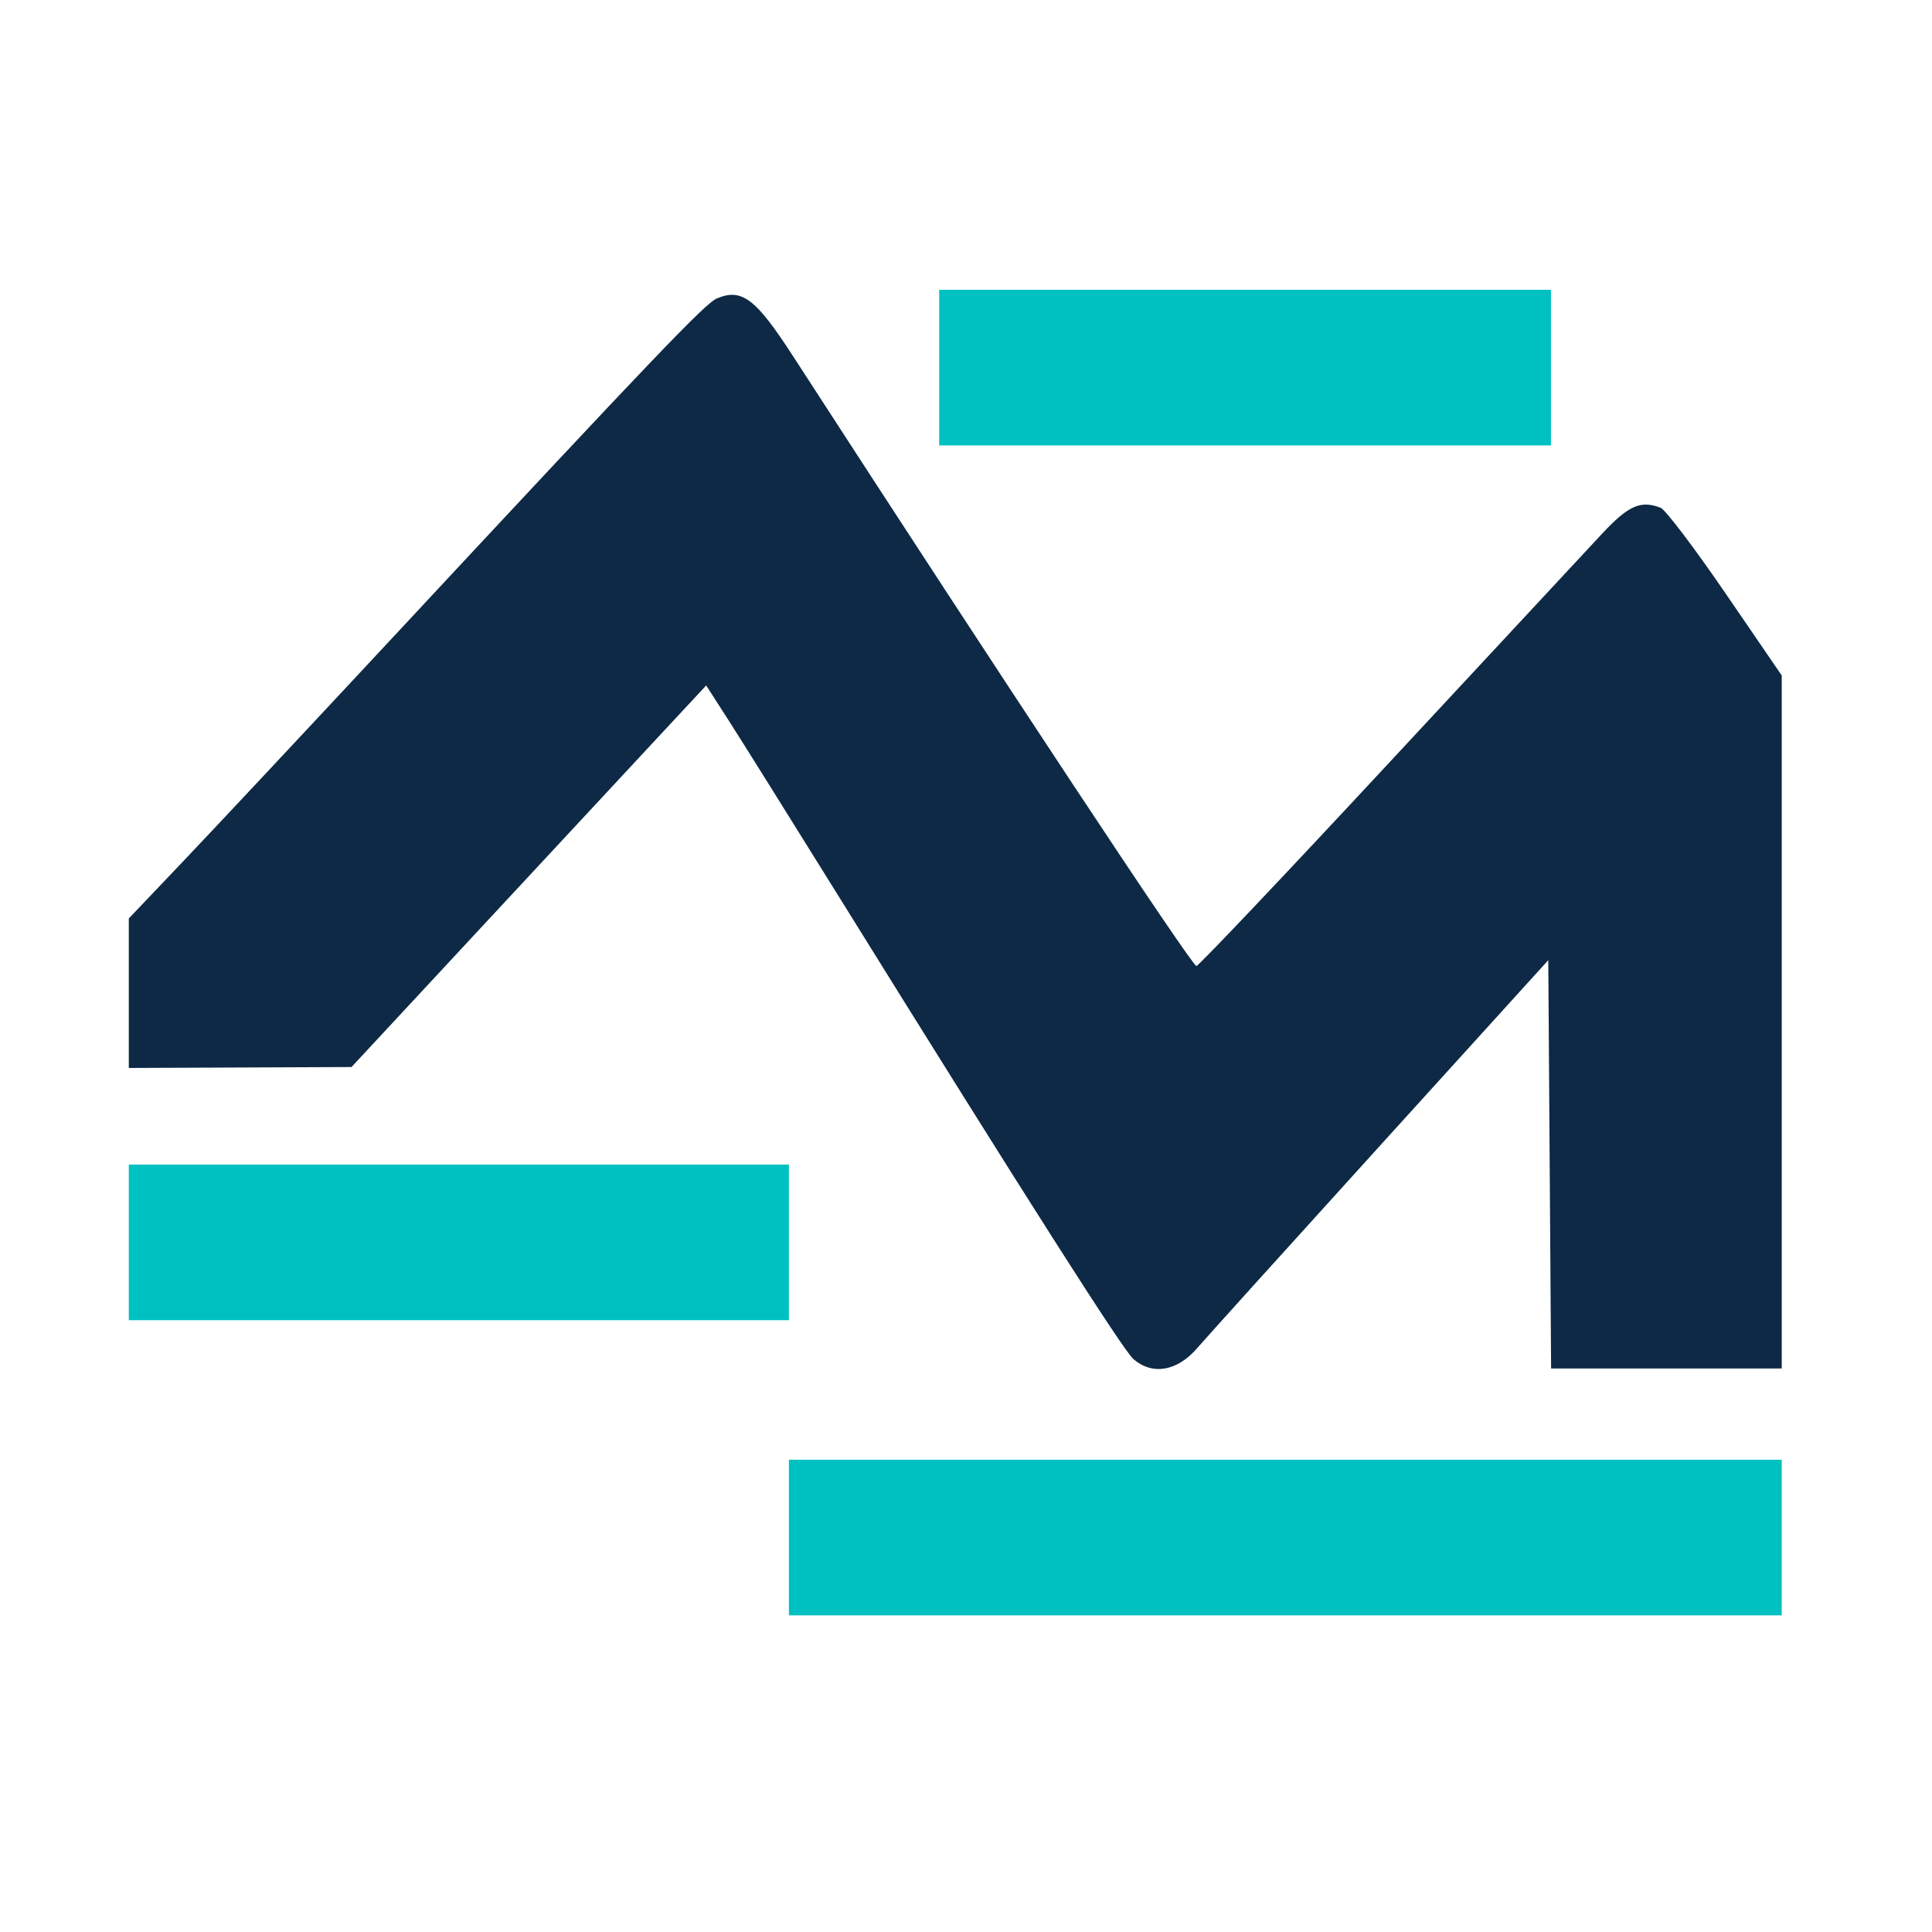
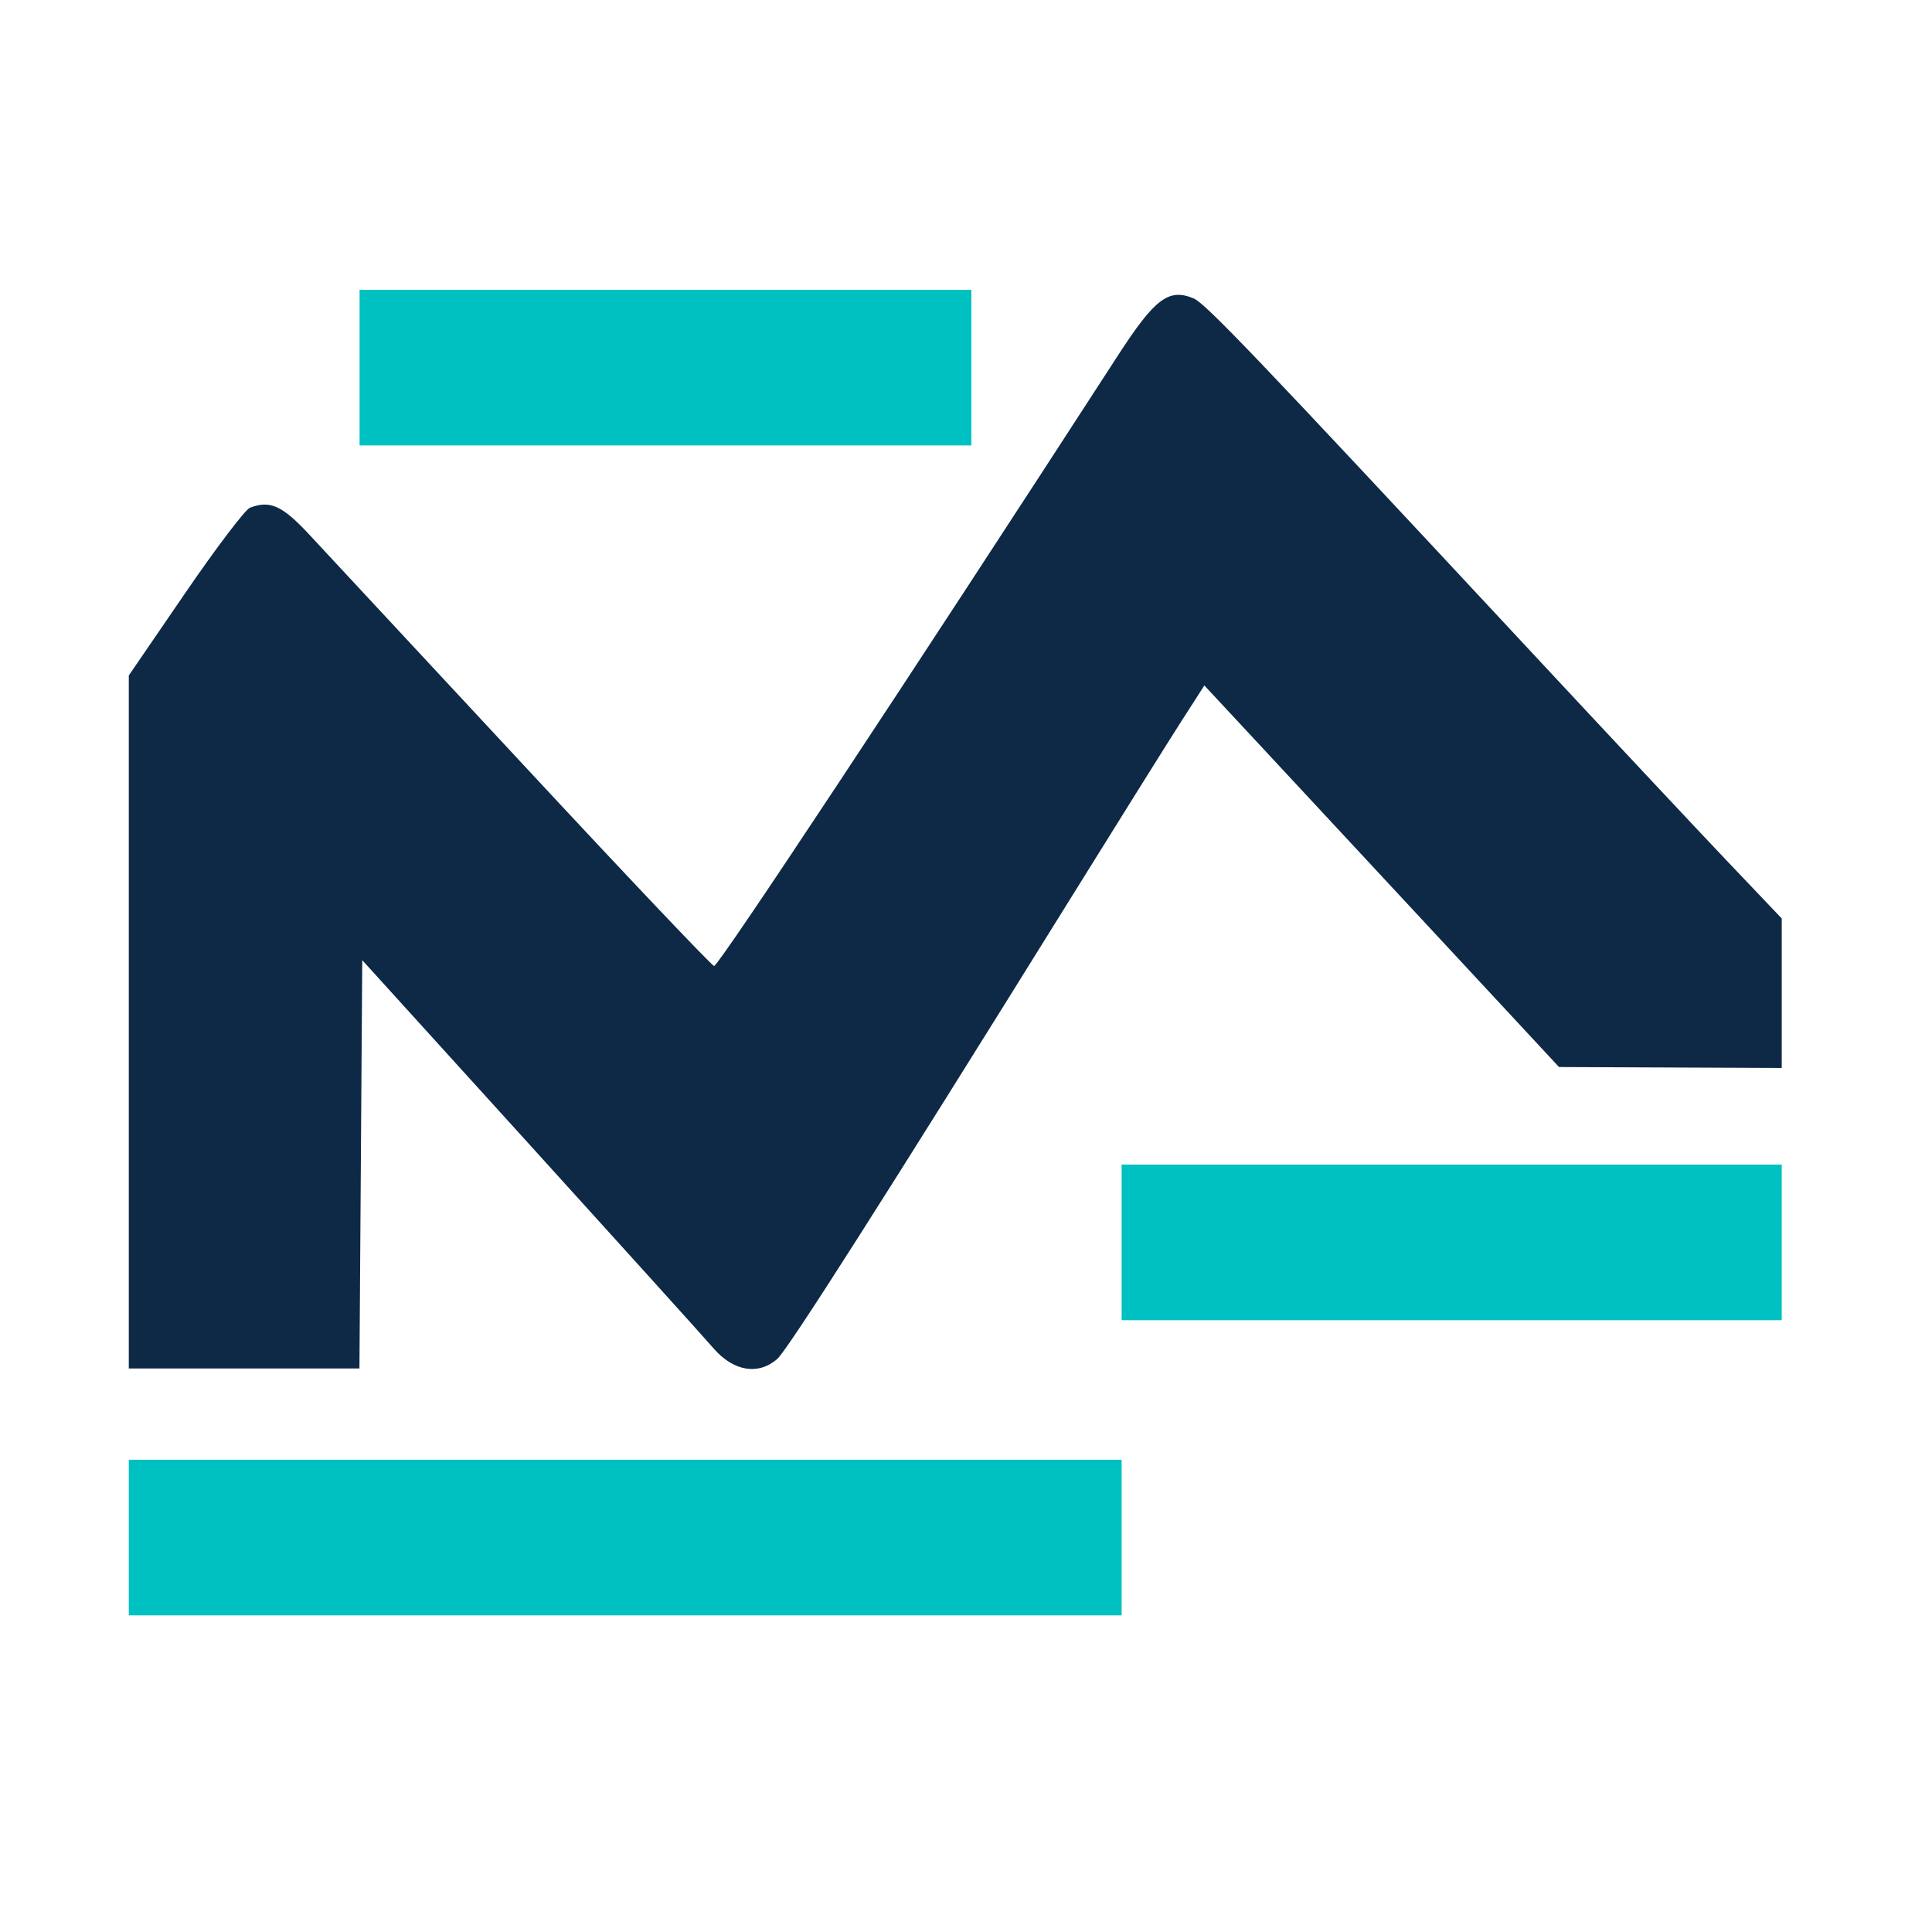
<svg xmlns="http://www.w3.org/2000/svg" width="360" height="360" viewBox="158 210 360 360">
-   <g id="01-Simge" fill="#0d2945" fill-rule="evenodd">
+   <g id="01-Simge" transform="matrix(-1 0 0 1 672 0)" fill="#0d2945" fill-rule="evenodd">
    <path d="M369.200,463.250C367.242,461.555 349.314,433.413 314.575,377.500C305.349,362.650 295.952,347.626 293.693,344.113L289.586,337.726 281.043,346.903C276.344,351.950 261.475,367.948 248.000,382.453L223.500,408.826 202.750,408.913L182.000,409.000 182.000,395.072L182.000,381.143 192.293,370.322C197.954,364.370 215.155,346.000 230.517,329.500C279.974,276.379 289.399,266.517 291.579,265.606C296.233,263.663 298.801,265.601 305.718,276.282C345.221,337.276 380.095,390.000 380.936,390.000C381.329,390.000 397.367,373.084 416.575,352.410C435.784,331.735 453.777,312.385 456.560,309.410C461.450,304.182 463.711,303.184 467.433,304.613C468.311,304.949 473.747,312.119 479.514,320.544L490.000,335.863 490.000,400.432L490.000,465.000 468.512,465.000L447.024,465.000 446.762,426.956L446.500,388.912 415.390,423.206C398.279,442.068 382.820,459.188 381.036,461.250C377.346,465.516 372.721,466.298 369.200,463.250Z" />
  </g>
-   <g id="02-Seviyeler" fill="#00c1c1" fill-rule="evenodd">
+   <g id="02-Seviyeler" transform="matrix(-1 0 0 1 672 0)" fill="#00c1c1" fill-rule="evenodd">
    <path d="M305.000,496.500L305.000,482.000 397.500,482.000L490.000,482.000 490.000,496.500L490.000,511.000 397.500,511.000L305.000,511.000 305.000,496.500Z M182.000,441.500L182.000,427.000 243.500,427.000L305.000,427.000 305.000,441.500L305.000,456.000 243.500,456.000L182.000,456.000 182.000,441.500Z M333.000,278.500L333.000,264.000 390.000,264.000L447.000,264.000 447.000,278.500L447.000,293.000 390.000,293.000L333.000,293.000 333.000,278.500Z" />
  </g>
</svg>
